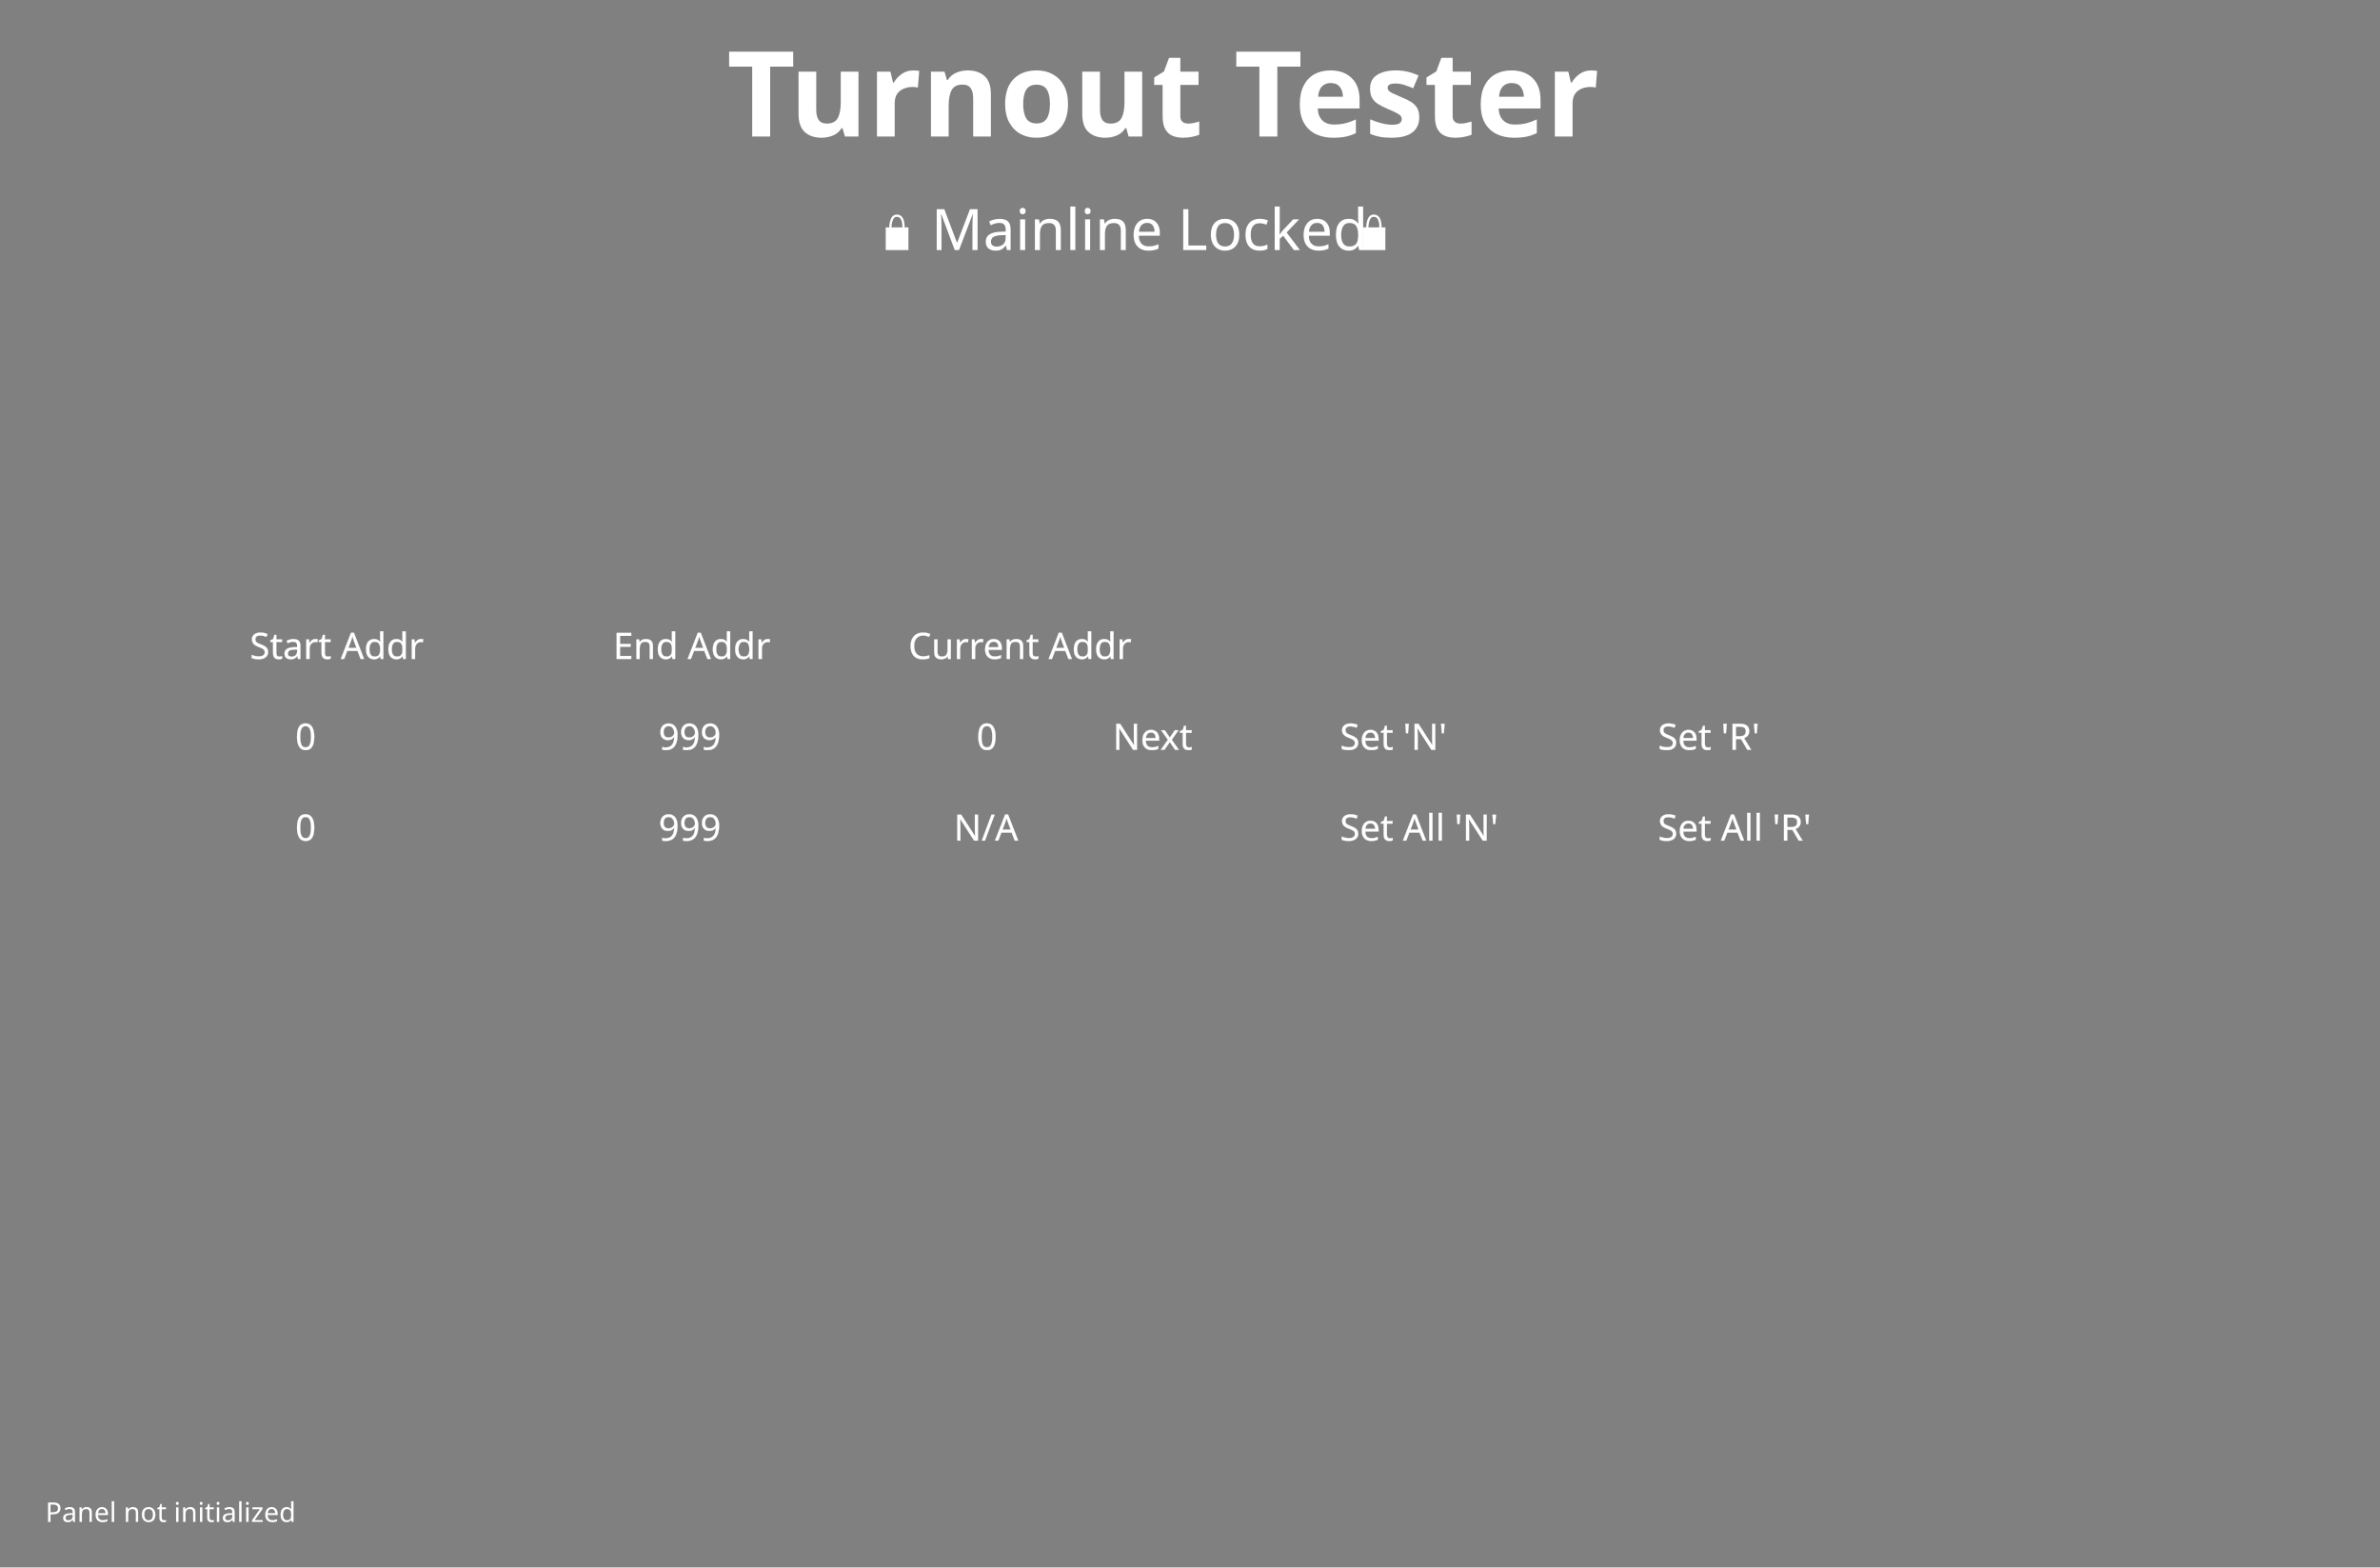
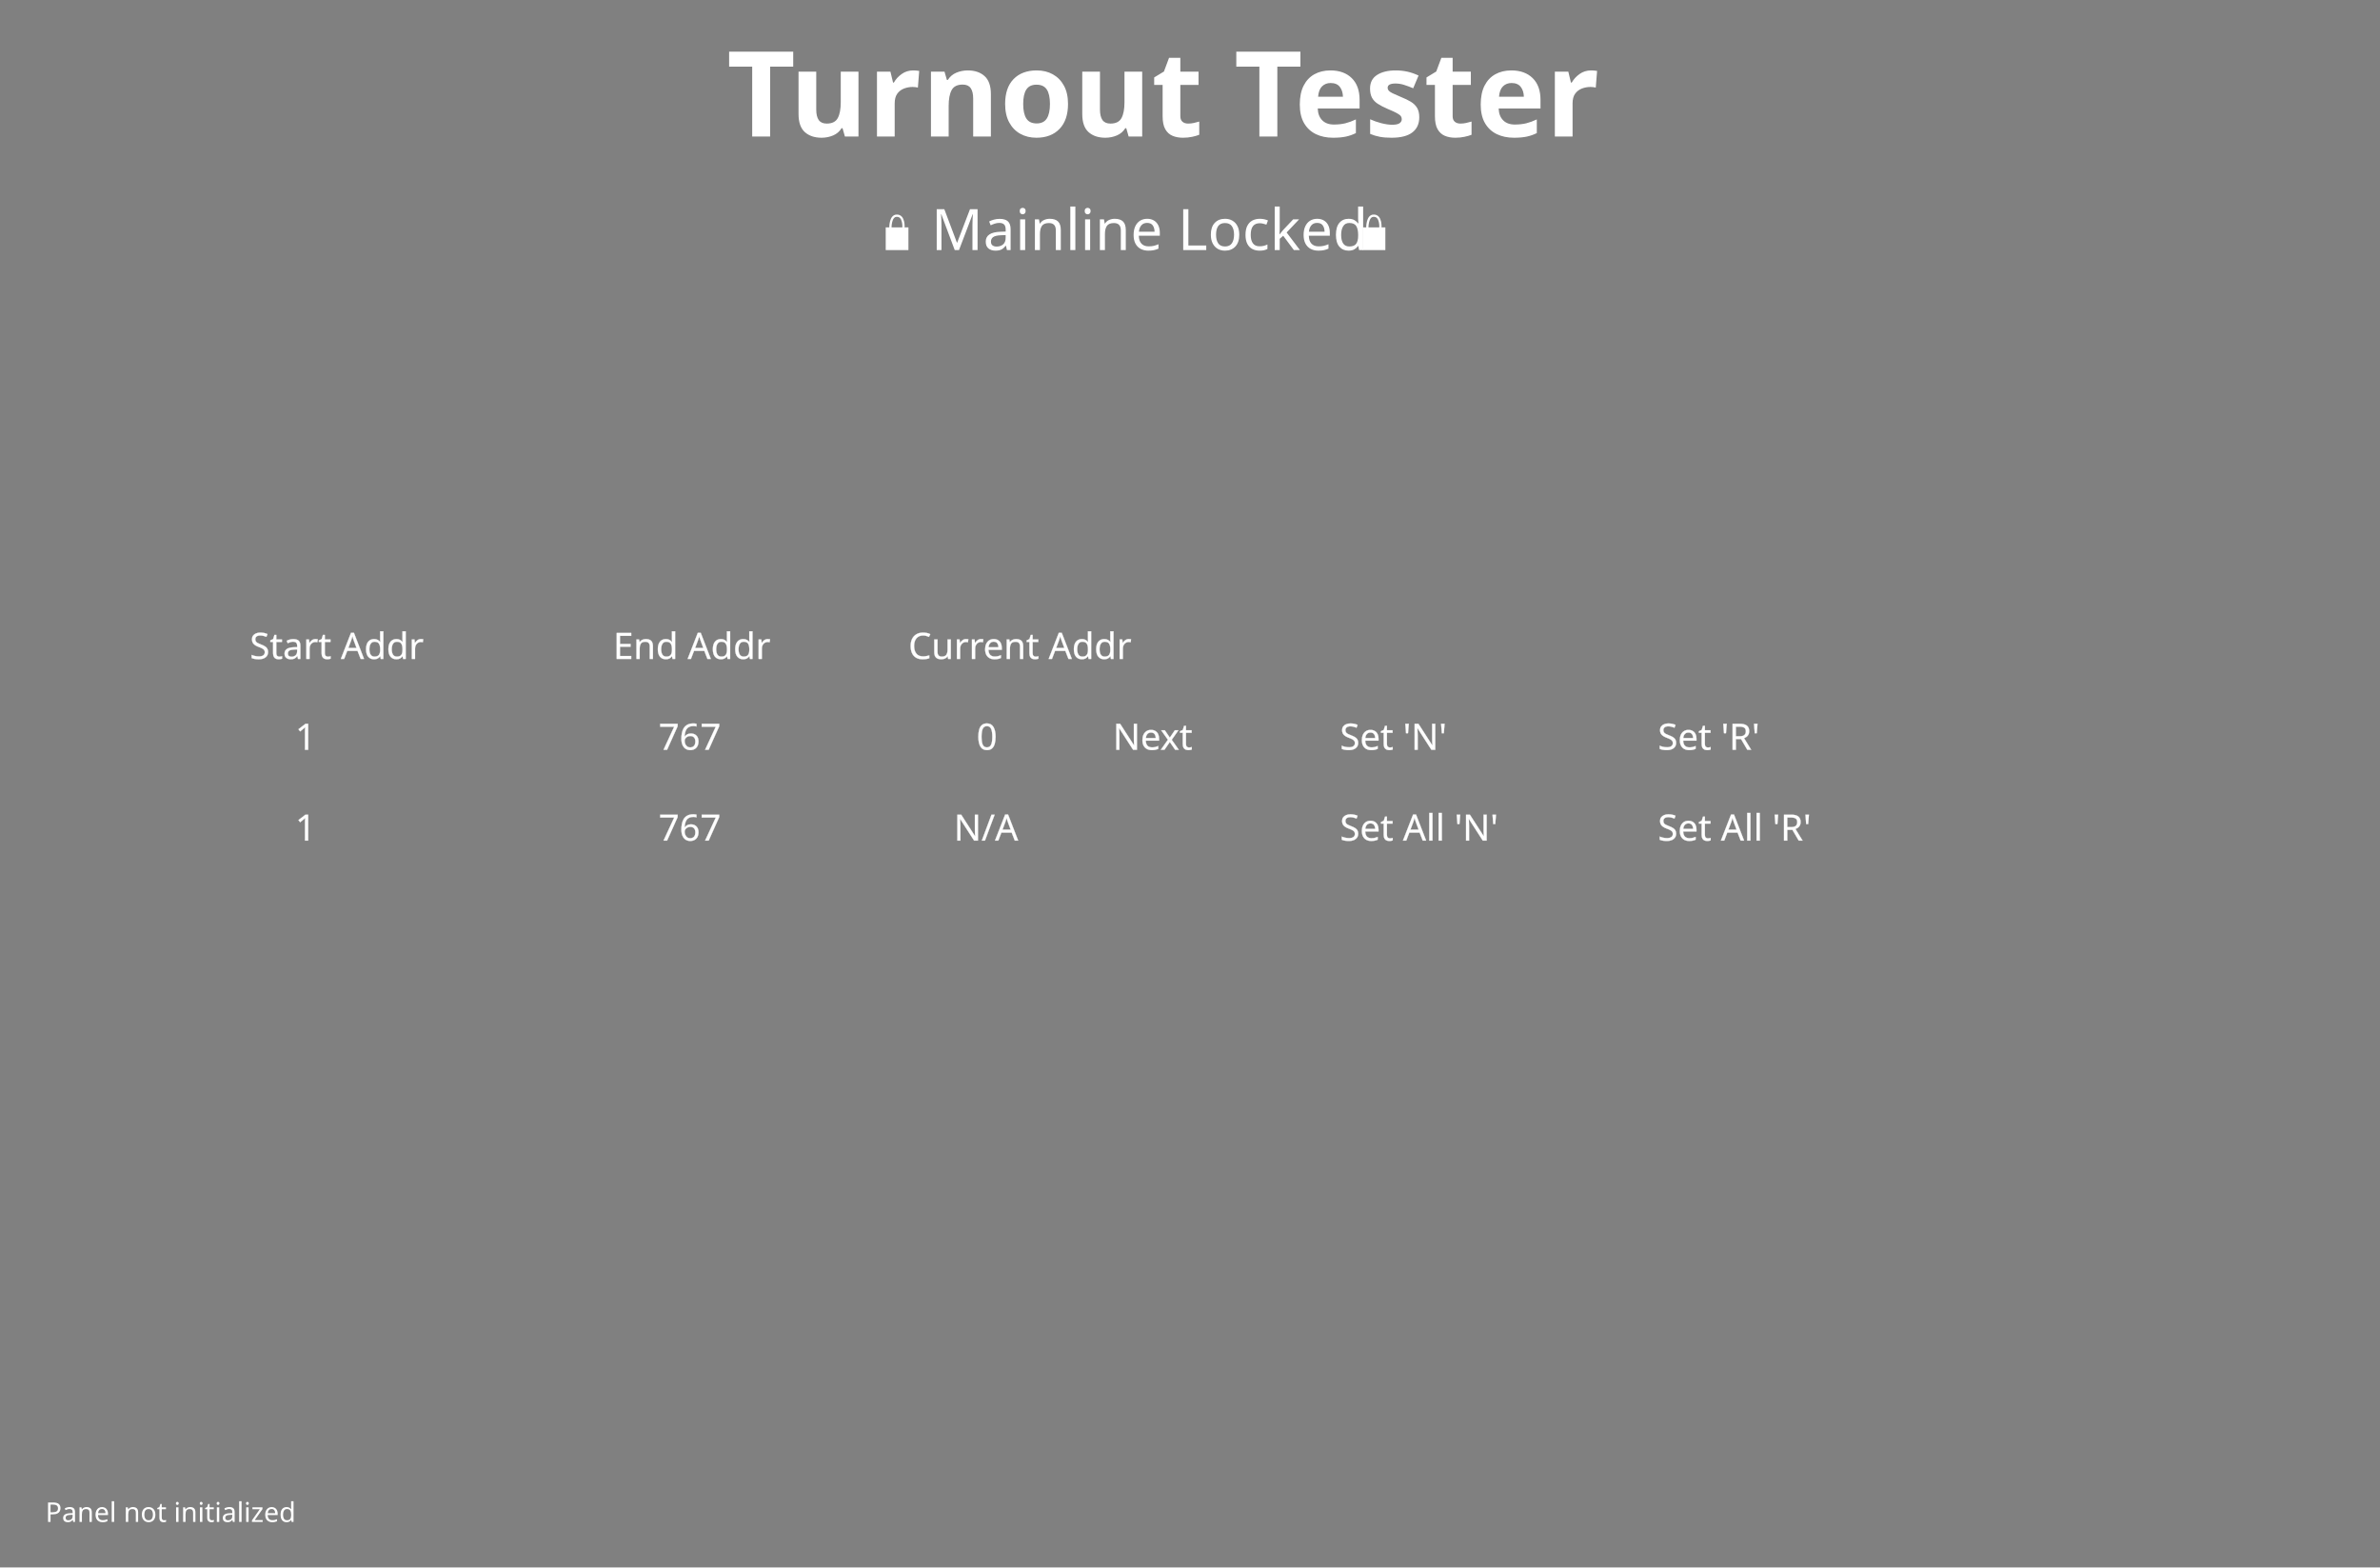
<svg xmlns="http://www.w3.org/2000/svg" xmlns:xlink="http://www.w3.org/1999/xlink" width="1047.958" height="690.115" id="svg2" version="1.1">
  <defs id="defs4">
    <linearGradient id="linearGradient5066">
      <stop style="stop-color:#000000;stop-opacity:0.188;" offset="0" id="stop5068" />
      <stop style="stop-color:#000000;stop-opacity:0;" offset="1" id="stop5070" />
    </linearGradient>
    <linearGradient id="linearGradient4692">
      <stop id="stop4694" offset="0" style="stop-color:#ffffff;stop-opacity:0.753;" />
      <stop id="stop4696" offset="1" style="stop-color:#ffffff;stop-opacity:0;" />
    </linearGradient>
    <linearGradient id="linearGradient4186">
      <stop style="stop-color:#808080;stop-opacity:1;" offset="0" id="stop4188" />
      <stop style="stop-color:#000000;stop-opacity:0;" offset="1" id="stop4190" />
    </linearGradient>
    <linearGradient id="linearGradient4137" paint="solid">
      <stop style="stop-color:#00ff00;stop-opacity:1;" offset="0" id="stop4139" />
    </linearGradient>
    <linearGradient xlink:href="#linearGradient4186" id="linearGradient4976" gradientUnits="userSpaceOnUse" x1="39.5" y1="75.114" x2="70.5" y2="75.114" />
    <linearGradient xlink:href="#linearGradient4186" id="linearGradient4978" gradientUnits="userSpaceOnUse" x1="39.5" y1="75.114" x2="70.5" y2="75.114" />
    <radialGradient xlink:href="#linearGradient4692" id="radialGradient5060" gradientUnits="userSpaceOnUse" cx="55" cy="75.114" fx="55" fy="75.114" r="15" />
    <radialGradient xlink:href="#linearGradient5066" id="radialGradient5064" gradientUnits="userSpaceOnUse" cx="55" cy="75.114" fx="55" fy="75.114" r="15" />
    <radialGradient xlink:href="#linearGradient4692" id="radialGradient4247" gradientUnits="userSpaceOnUse" cx="55" cy="75.114" fx="55" fy="75.114" r="15" />
    <radialGradient xlink:href="#linearGradient5066" id="radialGradient4249" gradientUnits="userSpaceOnUse" cx="55" cy="75.114" fx="55" fy="75.114" r="15" />
    <radialGradient xlink:href="#linearGradient5066" id="radialGradient4251" gradientUnits="userSpaceOnUse" cx="55" cy="75.114" fx="55" fy="75.114" r="15" />
    <linearGradient xlink:href="#linearGradient4186" id="linearGradient4253" gradientUnits="userSpaceOnUse" x1="39.5" y1="75.114" x2="70.5" y2="75.114" />
    <linearGradient xlink:href="#linearGradient4186" id="linearGradient4255" gradientUnits="userSpaceOnUse" x1="39.5" y1="75.114" x2="70.5" y2="75.114" />
    <marker orient="auto" refY="0" refX="0.6" id="TriangleAuthNBMarker" style="overflow:visible">
      <path id="TriangleAuthNBMarkerPath" d="m 5.77,0 -8.65,5 0,-10 8.65,5 z" style="fill:#00ff00;fill-rule:evenodd;stroke:#00ff00;stroke-width:1pt;marker-start:none" transform="scale(0.2,0.2)" />
    </marker>
    <marker orient="auto" refY="0" refX="-0.6" id="TriangleAuthSBMarker" style="overflow:visible">
      <path id="TriangleAuthSBMarkerPath" d="m 5.77,0 -8.65,5 0,-10 8.65,5 z" style="fill:#00ff00;fill-rule:evenodd;stroke:#00ff00;stroke-width:1pt;marker-start:none" transform="scale(-0.2,-0.2)" />
    </marker>
    <marker orient="auto" refY="0" refX="0.6" id="TriangleOccupiedNBMarker" style="overflow:visible">
      <path id="TriangleOccupiedNBMarkerPath" d="m 5.77,0 -8.65,5 0,-10 8.65,5 z" style="fill:#ff0000;fill-rule:evenodd;stroke:#ff0000;stroke-width:1pt;marker-start:none" transform="scale(0.2,0.2)" />
    </marker>
    <marker orient="auto" refY="0" refX="-0.6" id="TriangleOccupiedSBMarker" style="overflow:visible">
      <path id="TriangleOccupiedSBMarkerPath" d="m 5.77,0 -8.65,5 0,-10 8.65,5 z" style="fill:#ff0000;fill-rule:evenodd;stroke:#ff0000;stroke-width:1pt;marker-start:none" transform="scale(-0.2,-0.2)" />
    </marker>
    <marker orient="auto" refY="0" refX="0" id="TriangleOutM" style="overflow:visible">
      <path id="path4051" d="m 5.77,0 -8.65,5 0,-10 8.65,5 z" style="fill:#ffffff;fill-rule:evenodd;stroke:#ffffff;stroke-width:1pt;marker-start:none" transform="scale(0.25,0.25)" />
    </marker>
    <marker orient="auto" refY="0" refX="0" id="TriangleInM" style="overflow:visible">
      <path id="path4042" d="m 5.77,0 -8.65,5 0,-10 8.65,5 z" style="fill:#ffffff;fill-rule:evenodd;stroke:#ffffff;stroke-width:1pt;marker-start:none" transform="scale(-0.25,-0.25)" />
    </marker>
    <marker orient="auto" refY="0" refX="0" id="StopM" style="overflow:visible">
      <path id="path4078" d="M 0,5.65 0,-5.65" style="fill:none;stroke:#ffffff;stroke-width:2pt" transform="scale(0.4,0.4)" />
    </marker>
  </defs>
  <g id="backgroundLayer" transform="translate(0,-312.2469)">
    <rect style="fill:#808080;fill-opacity:1;fill-rule:evenodd;stroke:none" id="panelBackground" width="1047.958" height="690.115" x="0" y="312.247" />
  </g>
  <g id="textLayer" transform="translate(0,-3.979257)" style="display:inline">
    <text xml:space="preserve" style="font-size:52.338px;font-style:normal;font-variant:normal;font-weight:bold;font-stretch:normal;text-align:start;line-height:125%;letter-spacing:0px;word-spacing:0px;writing-mode:lr-tb;text-anchor:start;fill:#ffffff;fill-opacity:1;stroke:none;font-family:Trebuchet MS;-inkscape-font-specification:Trebuchet MS Bold" x="320" y="64.094" id="panelTitle">
      <tspan id="tspan3823" x="320" y="64.094">Turnout Tester</tspan>
    </text>
    <text id="panelStatus" y="674.094" x="20" style="font-size:12px;font-style:normal;font-variant:normal;font-weight:normal;font-stretch:normal;text-align:start;line-height:125%;letter-spacing:0px;word-spacing:0px;writing-mode:lr-tb;text-anchor:start;fill:#ffffff;fill-opacity:1;stroke:none;font-family:Trebuchet MS;-inkscape-font-specification:Trebuchet MS" xml:space="preserve">
      <tspan y="674.094" x="20" id="tspanPanelStatus">Panel not initialized</tspan>
    </text>
    <g id="mainlineLockedGroup" transform="translate(10,10)">
      <text xml:space="preserve" style="font-size:25.23px;font-style:normal;font-variant:normal;font-weight:normal;font-stretch:normal;text-align:start;line-height:125%;letter-spacing:0px;word-spacing:0px;writing-mode:lr-tb;text-anchor:start;fill:#ffffff;fill-opacity:1;stroke:none;font-family:Trebuchet MS;-inkscape-font-specification:Trebuchet MS" x="400" y="104.094" id="mainlineLockedText">
        <tspan y="104.094" x="400" id="tspan3321">Mainline Locked</tspan>
      </text>
      <g id="leftLock">
        <rect id="lockBody" width="10" height="10" x="380" y="94.094" style="fill:#ffffff;fill-opacity:1;stroke:none" />
        <path style="fill:none;stroke:#ffffff;stroke-width:1px;stroke-linecap:butt;stroke-linejoin:miter;stroke-opacity:1" d="m 382.068,94.274 c 0,0 -0.12,-5.383 2.818,-5.323 3.358,-0.06 2.924,5.323 2.924,5.323" id="path4159" />
      </g>
      <use height="690.115" width="1047.958" transform="translate(210,1.3237304e-6)" id="rightLock" xlink:href="#leftLock" y="0" x="0" />
    </g>
  </g>
  <g id="industrialTrackLayer" transform="translate(0,-3.979257)" />
  <g id="mainlineTrackLayer" transform="translate(0,-3.979257)" />
  <g id="mainlinePanelLinkLayer" transform="translate(0,4.4296875e-4)" style="display:inline" />
  <g id="industrialPanelLinkLayer" />
  <g id="trackNameLayer" transform="translate(0,4.4296875e-4)">
    <text xml:space="preserve" style="font-size:16px;font-style:normal;font-variant:normal;font-weight:normal;font-stretch:normal;text-align:start;line-height:125%;letter-spacing:0px;word-spacing:0px;writing-mode:lr-tb;text-anchor:start;fill:#ffffff;fill-opacity:1;stroke:#ffffff;stroke-width:0.1;stroke-miterlimit:4;stroke-opacity:1;stroke-dasharray:none;font-family:Trebuchet MS;-inkscape-font-specification:Trebuchet MS" x="110" y="290.114" id="text4446">
      <tspan id="tspan4448" x="110" y="290.114">Start Addr</tspan>
    </text>
    <text id="text3188" y="290.114" x="270" style="font-size:16px;font-style:normal;font-variant:normal;font-weight:normal;font-stretch:normal;text-align:start;line-height:125%;letter-spacing:0px;word-spacing:0px;writing-mode:lr-tb;text-anchor:start;fill:#ffffff;fill-opacity:1;stroke:#ffffff;stroke-width:0.1;stroke-miterlimit:4;stroke-opacity:1;stroke-dasharray:none;font-family:Trebuchet MS;-inkscape-font-specification:Trebuchet MS" xml:space="preserve">
      <tspan y="290.114" x="270" id="tspan3190">End Addr</tspan>
    </text>
    <text xml:space="preserve" style="font-size:16px;font-style:normal;font-variant:normal;font-weight:normal;font-stretch:normal;text-align:start;line-height:125%;letter-spacing:0px;word-spacing:0px;writing-mode:lr-tb;text-anchor:start;fill:#ffffff;fill-opacity:1;stroke:#ffffff;stroke-width:0.1;stroke-miterlimit:4;stroke-opacity:1;stroke-dasharray:none;font-family:Trebuchet MS;-inkscape-font-specification:Trebuchet MS" x="400" y="290.114" id="text3192">
      <tspan id="tspan3194" x="400" y="290.114">Current Addr</tspan>
    </text>
    <text id="oneAtATimeStart" y="330.114" x="130" style="font-size:16px;font-style:normal;font-variant:normal;font-weight:normal;font-stretch:normal;text-align:start;line-height:125%;letter-spacing:0px;word-spacing:0px;writing-mode:lr-tb;text-anchor:start;fill:#ffffff;fill-opacity:1;stroke:#ffffff;stroke-width:0.1;stroke-miterlimit:4;stroke-opacity:1;stroke-dasharray:none;font-family:Trebuchet MS;-inkscape-font-specification:Trebuchet MS" xml:space="preserve">
-       <tspan y="330.114" x="130" id="tspan3198">0</tspan>
+       <tspan y="330.114" x="130" id="tspan3198">1</tspan>
    </text>
    <text xml:space="preserve" style="font-size:16px;font-style:normal;font-variant:normal;font-weight:normal;font-stretch:normal;text-align:start;line-height:125%;letter-spacing:0px;word-spacing:0px;writing-mode:lr-tb;text-anchor:start;fill:#ffffff;fill-opacity:1;stroke:#ffffff;stroke-width:0.1;stroke-miterlimit:4;stroke-opacity:1;stroke-dasharray:none;font-family:Trebuchet MS;-inkscape-font-specification:Trebuchet MS" x="290" y="330.114" id="oneAtATimeEnd">
-       <tspan id="tspan3202" x="290" y="330.114">999</tspan>
+       <tspan x="290" y="330.114" id="tspan3068">767</tspan>
    </text>
    <text id="oneAtATimeCurrent" y="330.114" x="430" style="font-size:16px;font-style:normal;font-variant:normal;font-weight:normal;font-stretch:normal;text-align:start;line-height:125%;letter-spacing:0px;word-spacing:0px;writing-mode:lr-tb;text-anchor:start;fill:#ffffff;fill-opacity:1;stroke:#ffffff;stroke-width:0.1;stroke-miterlimit:4;stroke-opacity:1;stroke-dasharray:none;font-family:Trebuchet MS;-inkscape-font-specification:Trebuchet MS" xml:space="preserve">
      <tspan y="330.114" x="430" id="tspan3206">0</tspan>
    </text>
    <text xml:space="preserve" style="font-size:16px;font-style:normal;font-variant:normal;font-weight:normal;font-stretch:normal;text-align:start;line-height:125%;letter-spacing:0px;word-spacing:0px;writing-mode:lr-tb;text-anchor:start;fill:#ffffff;fill-opacity:1;stroke:#ffffff;stroke-width:0.1;stroke-miterlimit:4;stroke-opacity:1;stroke-dasharray:none;font-family:Trebuchet MS;-inkscape-font-specification:Trebuchet MS" x="130" y="370.114" id="setAllStart">
-       <tspan id="tspan3210" x="130" y="370.114">0</tspan>
+       <tspan id="tspan3210" x="130" y="370.114">1</tspan>
    </text>
    <text id="setAllEnd" y="370.114" x="290" style="font-size:16px;font-style:normal;font-variant:normal;font-weight:normal;font-stretch:normal;text-align:start;line-height:125%;letter-spacing:0px;word-spacing:0px;writing-mode:lr-tb;text-anchor:start;fill:#ffffff;fill-opacity:1;stroke:#ffffff;stroke-width:0.1;stroke-miterlimit:4;stroke-opacity:1;stroke-dasharray:none;font-family:Trebuchet MS;-inkscape-font-specification:Trebuchet MS" xml:space="preserve">
-       <tspan y="370.114" x="290" id="tspan3214">999</tspan>
+       <tspan y="370.114" x="290" id="tspan3214">767</tspan>
    </text>
    <text xml:space="preserve" style="font-size:16px;font-style:normal;font-variant:normal;font-weight:normal;font-stretch:normal;text-align:start;line-height:125%;letter-spacing:0px;word-spacing:0px;writing-mode:lr-tb;text-anchor:start;fill:#ffffff;fill-opacity:1;stroke:#ffffff;stroke-width:0.1;stroke-miterlimit:4;stroke-opacity:1;stroke-dasharray:none;font-family:Trebuchet MS;-inkscape-font-specification:Trebuchet MS" x="420" y="370.114" id="text3216">
      <tspan id="tspan3218" x="420" y="370.114">N/A</tspan>
    </text>
    <text xml:space="preserve" style="font-size:16px;font-style:normal;font-variant:normal;font-weight:normal;font-stretch:normal;text-align:start;line-height:125%;letter-spacing:0px;word-spacing:0px;writing-mode:lr-tb;text-anchor:start;fill:#ffffff;fill-opacity:1;stroke:#ffffff;stroke-width:0.1;stroke-miterlimit:4;stroke-opacity:1;stroke-dasharray:none;font-family:Trebuchet MS;-inkscape-font-specification:Trebuchet MS" x="590" y="330.114" id="oneAtATimeSetN">
      <tspan id="tspan3226" x="590" y="330.114">Set 'N'</tspan>
    </text>
    <text id="setAllN" y="370.114" x="590" style="font-size:16px;font-style:normal;font-variant:normal;font-weight:normal;font-stretch:normal;text-align:start;line-height:125%;letter-spacing:0px;word-spacing:0px;writing-mode:lr-tb;text-anchor:start;fill:#ffffff;fill-opacity:1;stroke:#ffffff;stroke-width:0.1;stroke-miterlimit:4;stroke-opacity:1;stroke-dasharray:none;font-family:Trebuchet MS;-inkscape-font-specification:Trebuchet MS" xml:space="preserve">
      <tspan y="370.114" x="590" id="tspan3230">Set All 'N'</tspan>
    </text>
    <text id="oneAtATimeSetR" y="330.114" x="730" style="font-size:16px;font-style:normal;font-variant:normal;font-weight:normal;font-stretch:normal;text-align:start;line-height:125%;letter-spacing:0px;word-spacing:0px;writing-mode:lr-tb;text-anchor:start;fill:#ffffff;fill-opacity:1;stroke:#ffffff;stroke-width:0.1;stroke-miterlimit:4;stroke-opacity:1;stroke-dasharray:none;font-family:Trebuchet MS;-inkscape-font-specification:Trebuchet MS" xml:space="preserve">
      <tspan y="330.114" x="730" id="tspan3238">Set 'R'</tspan>
    </text>
    <text xml:space="preserve" style="font-size:16px;font-style:normal;font-variant:normal;font-weight:normal;font-stretch:normal;text-align:start;line-height:125%;letter-spacing:0px;word-spacing:0px;writing-mode:lr-tb;text-anchor:start;fill:#ffffff;fill-opacity:1;stroke:#ffffff;stroke-width:0.1;stroke-miterlimit:4;stroke-opacity:1;stroke-dasharray:none;font-family:Trebuchet MS;-inkscape-font-specification:Trebuchet MS" x="730" y="370.114" id="setAllR">
      <tspan id="tspan3242" x="730" y="370.114">Set All 'R'</tspan>
    </text>
    <text id="oneAtATimeNext" y="330.114" x="490" style="font-size:16px;font-style:normal;font-variant:normal;font-weight:normal;font-stretch:normal;text-align:start;line-height:125%;letter-spacing:0px;word-spacing:0px;writing-mode:lr-tb;text-anchor:start;fill:#ffffff;fill-opacity:1;stroke:#ffffff;stroke-width:0.1;stroke-miterlimit:4;stroke-opacity:1;stroke-dasharray:none;font-family:Trebuchet MS;-inkscape-font-specification:Trebuchet MS" xml:space="preserve">
      <tspan y="330.114" x="490" id="tspan3246">Next</tspan>
    </text>
  </g>
</svg>
